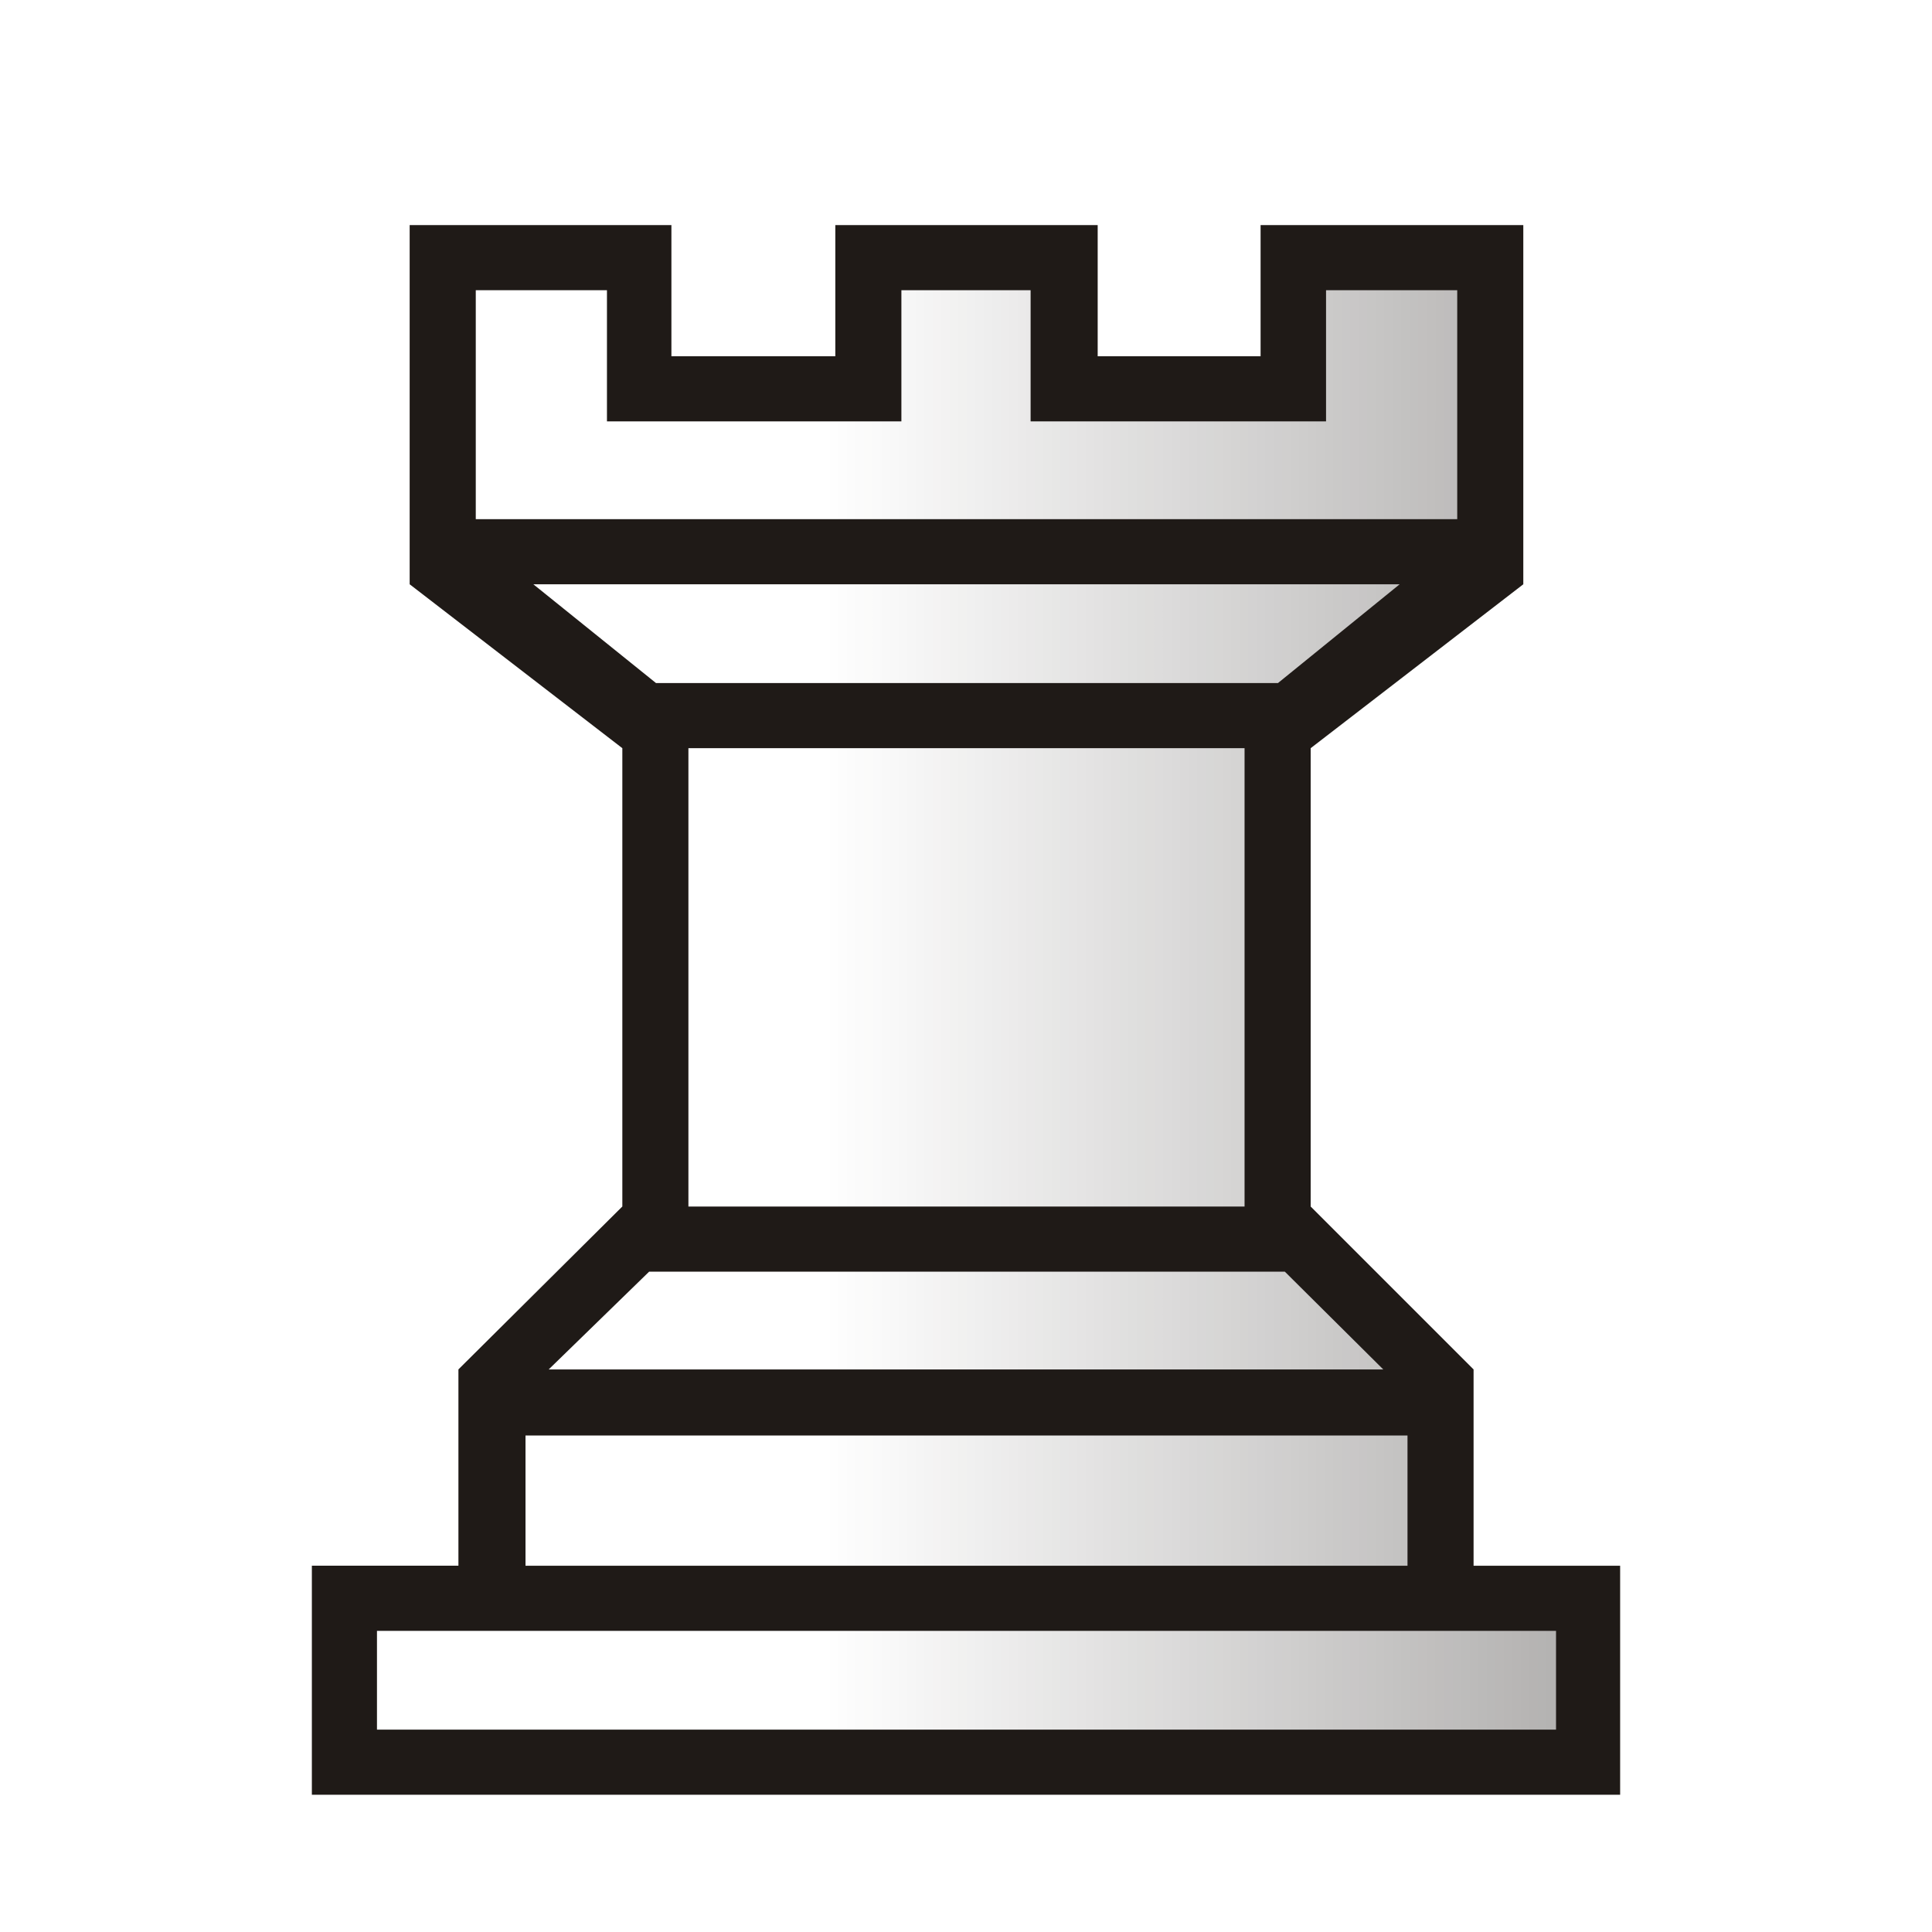
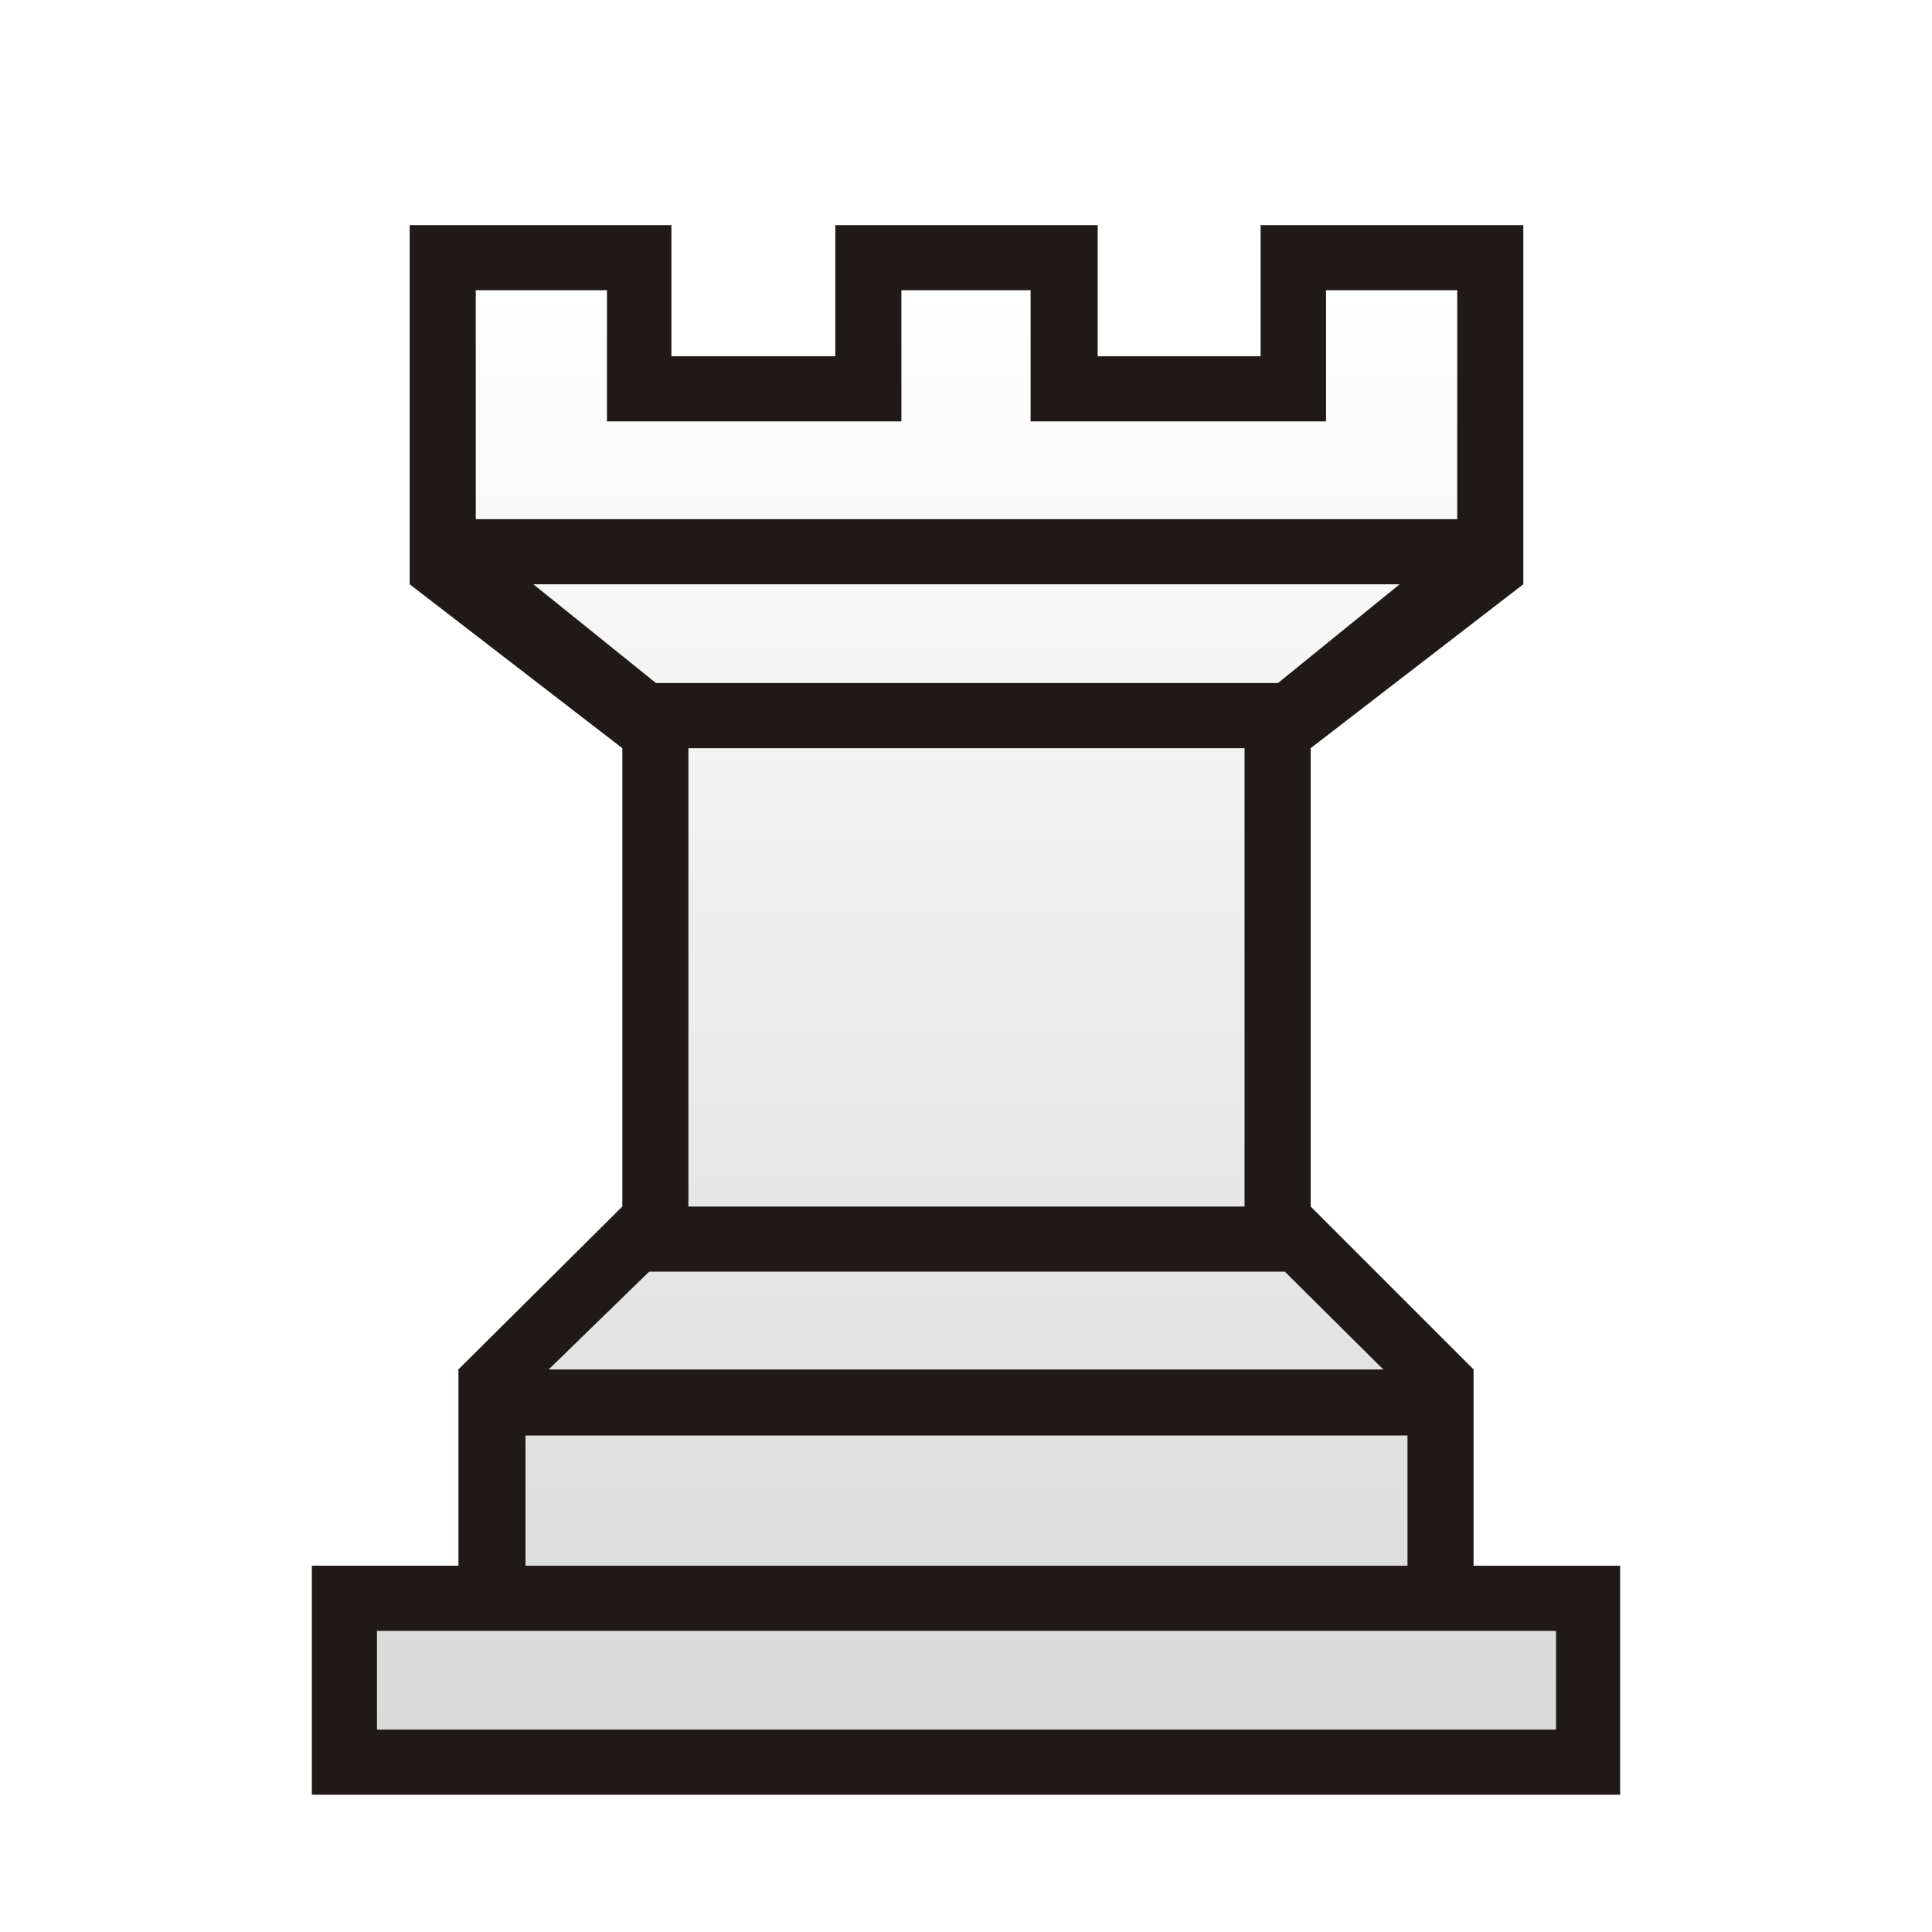
- <svg xmlns="http://www.w3.org/2000/svg" width="50mm" height="50mm" fill-rule="evenodd" clip-rule="evenodd" image-rendering="optimizeQuality" shape-rendering="geometricPrecision" text-rendering="geometricPrecision" viewBox="0 0 50 50">
-   <linearGradient id="a" x1="21.376" x2="77.641" y1="37.469" y2="37.469" gradientUnits="userSpaceOnUse">
-     <stop offset="0" stop-color="#fff" />
-     <stop offset="1" stop-color="#fff" stop-opacity="0" />
+ <svg xmlns="http://www.w3.org/2000/svg" fill-rule="evenodd" clip-rule="evenodd" image-rendering="optimizeQuality" shape-rendering="geometricPrecision" text-rendering="geometricPrecision" viewBox="0 0 50 50">
+   <linearGradient id="a" x1="0" y1="0" x2="0" y2="1">
+     <stop offset="0" stop-color="#ffffff" />
+     <stop offset="1" stop-color="#d9d9d9" />
  </linearGradient>
  <path fill="#1f1a17" d="M28.408 9.22h4.216V5.825h6.799v9.296l-5.503 4.242v11.862l4.216 4.216v5.08h3.793v5.927H8.071V40.52h3.793v-5.08l4.242-4.216V19.363l-5.504-4.242V5.825h6.774V9.22h4.242V5.825h6.79z" />
  <path fill="url(#a)" d="m33.073 17.678 3.15-2.557h-22.42l3.175 2.557zm7.197 24.528H9.756v2.557H40.27zm-3.844-5.055H13.6v3.37h22.826zm-4.217-17.788H17.816v11.862h14.393zm5.504-5.927V7.51h-3.395v3.395h-7.646V7.51h-3.344v3.395h-7.62V7.51h-3.395v5.926zm-1.914 22.005-2.548-2.531H16.8l-2.6 2.531z" />
</svg>
